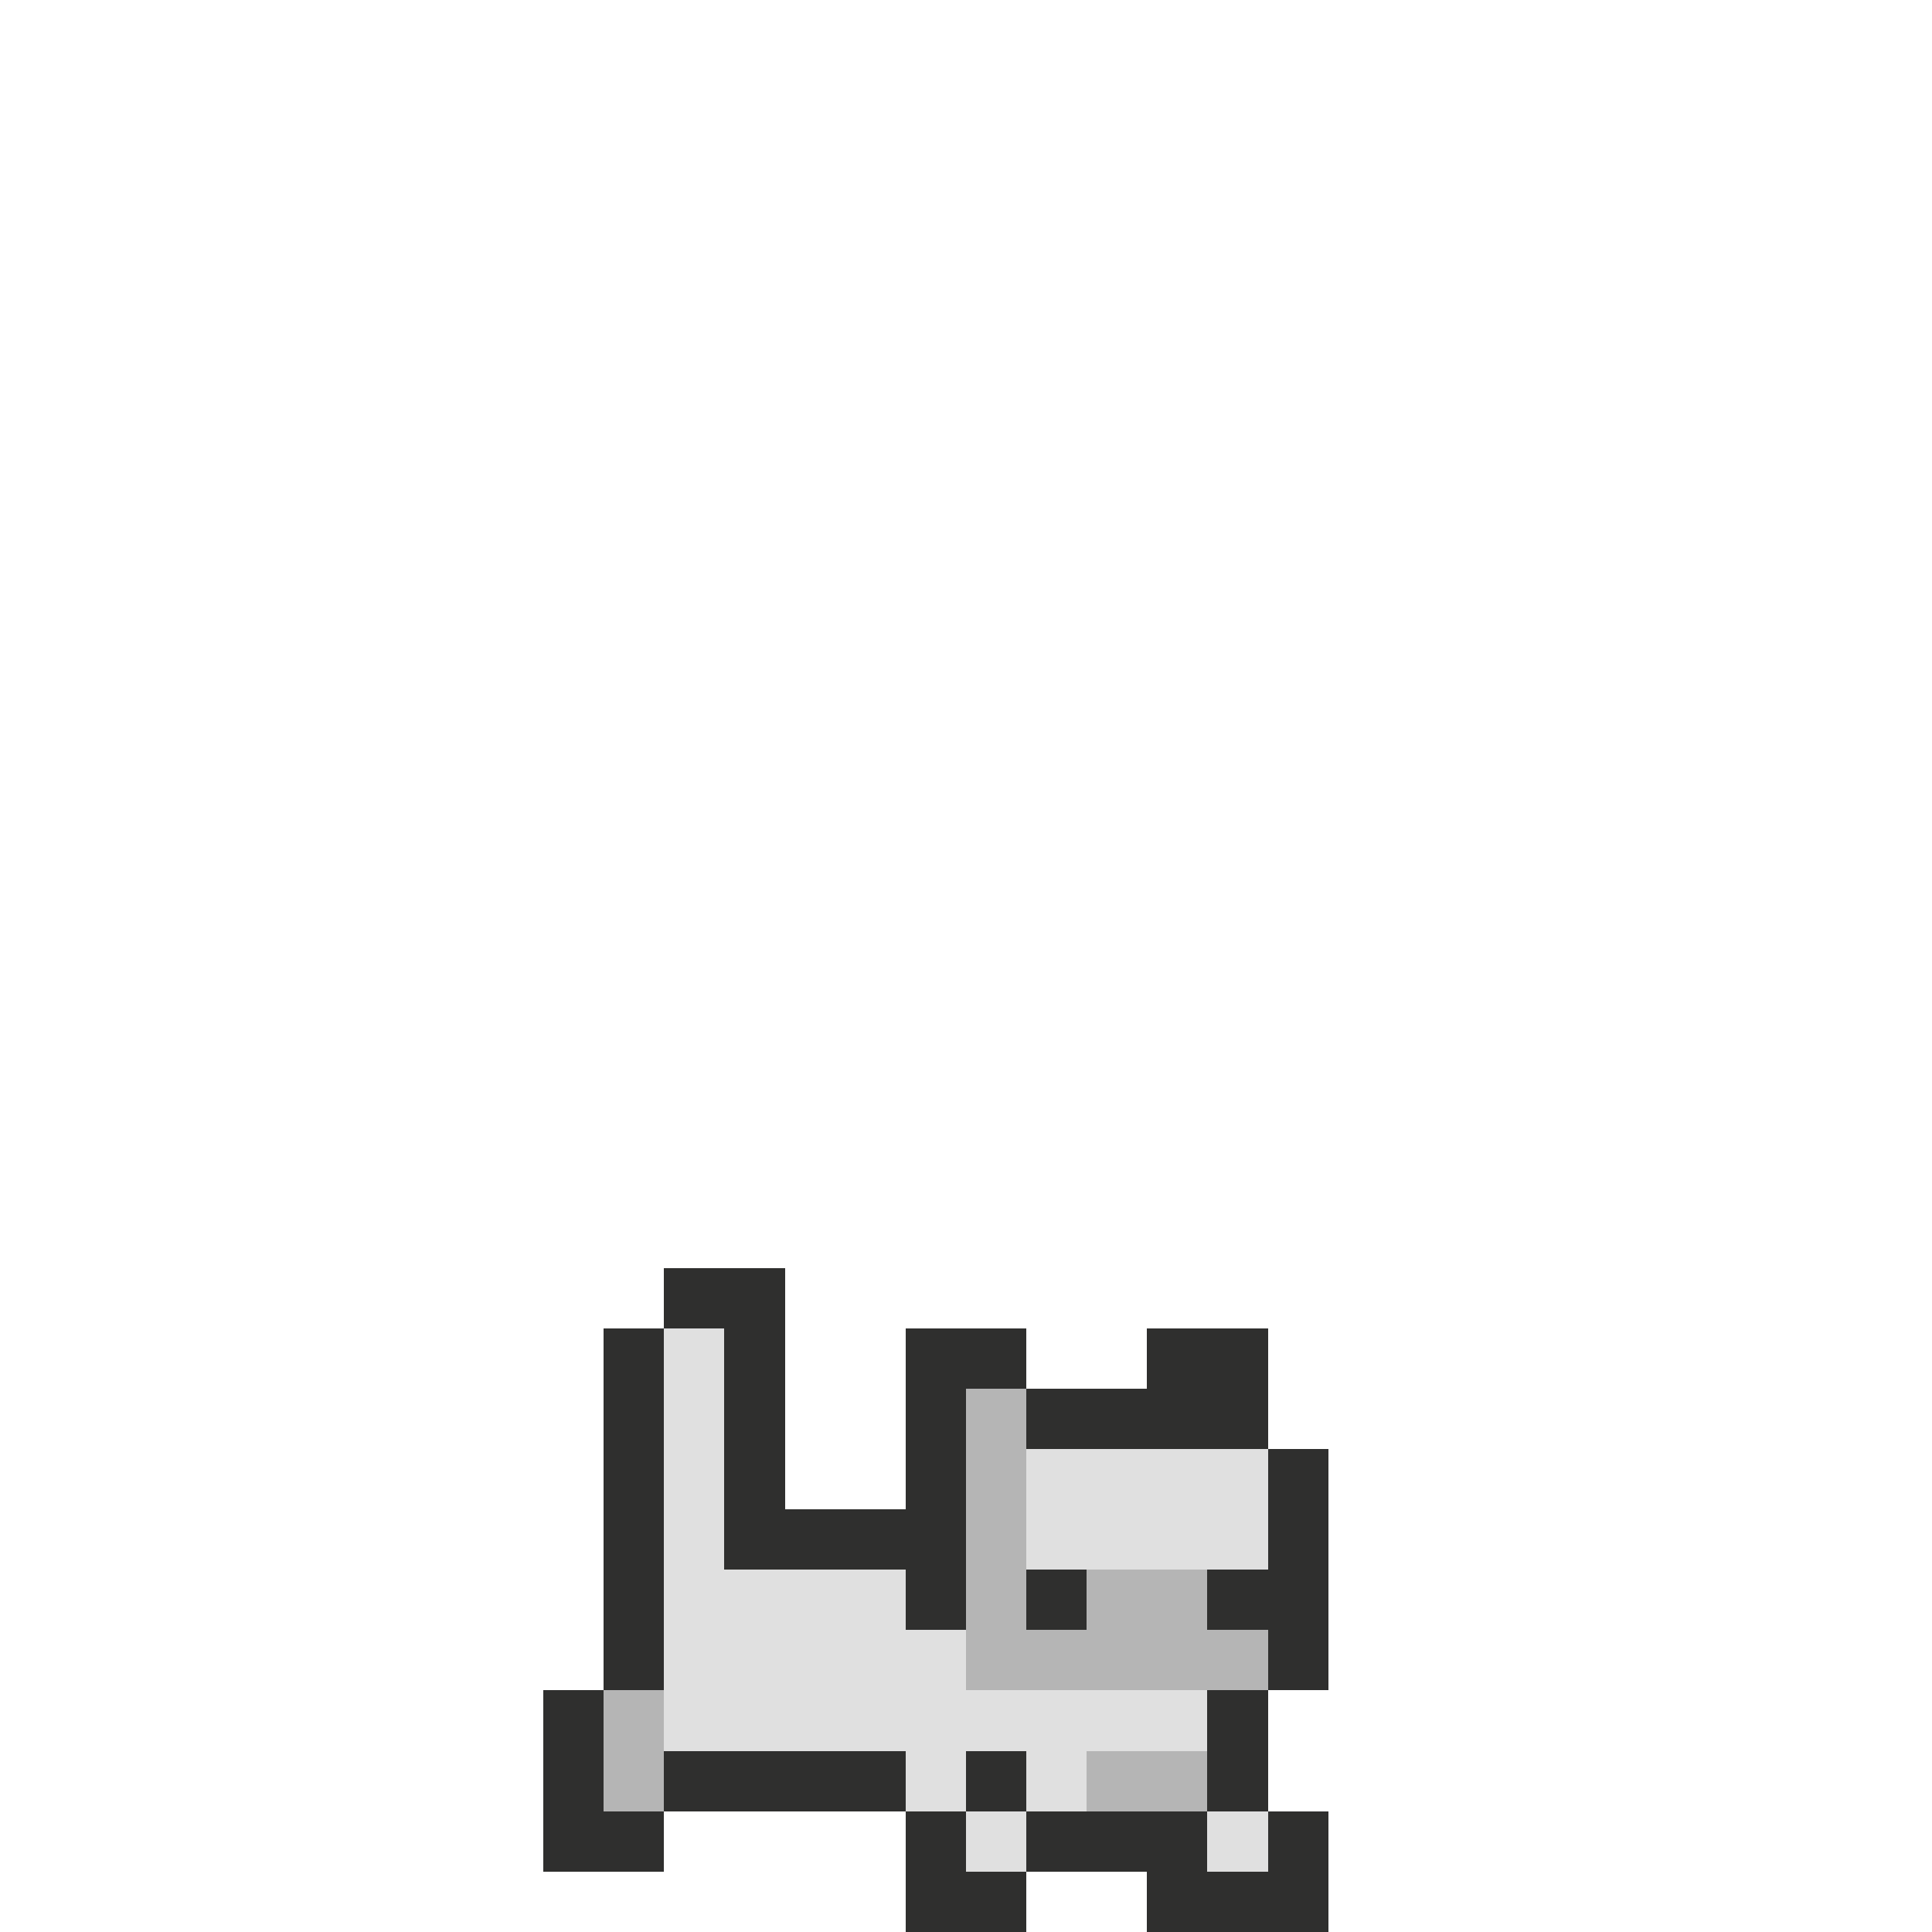
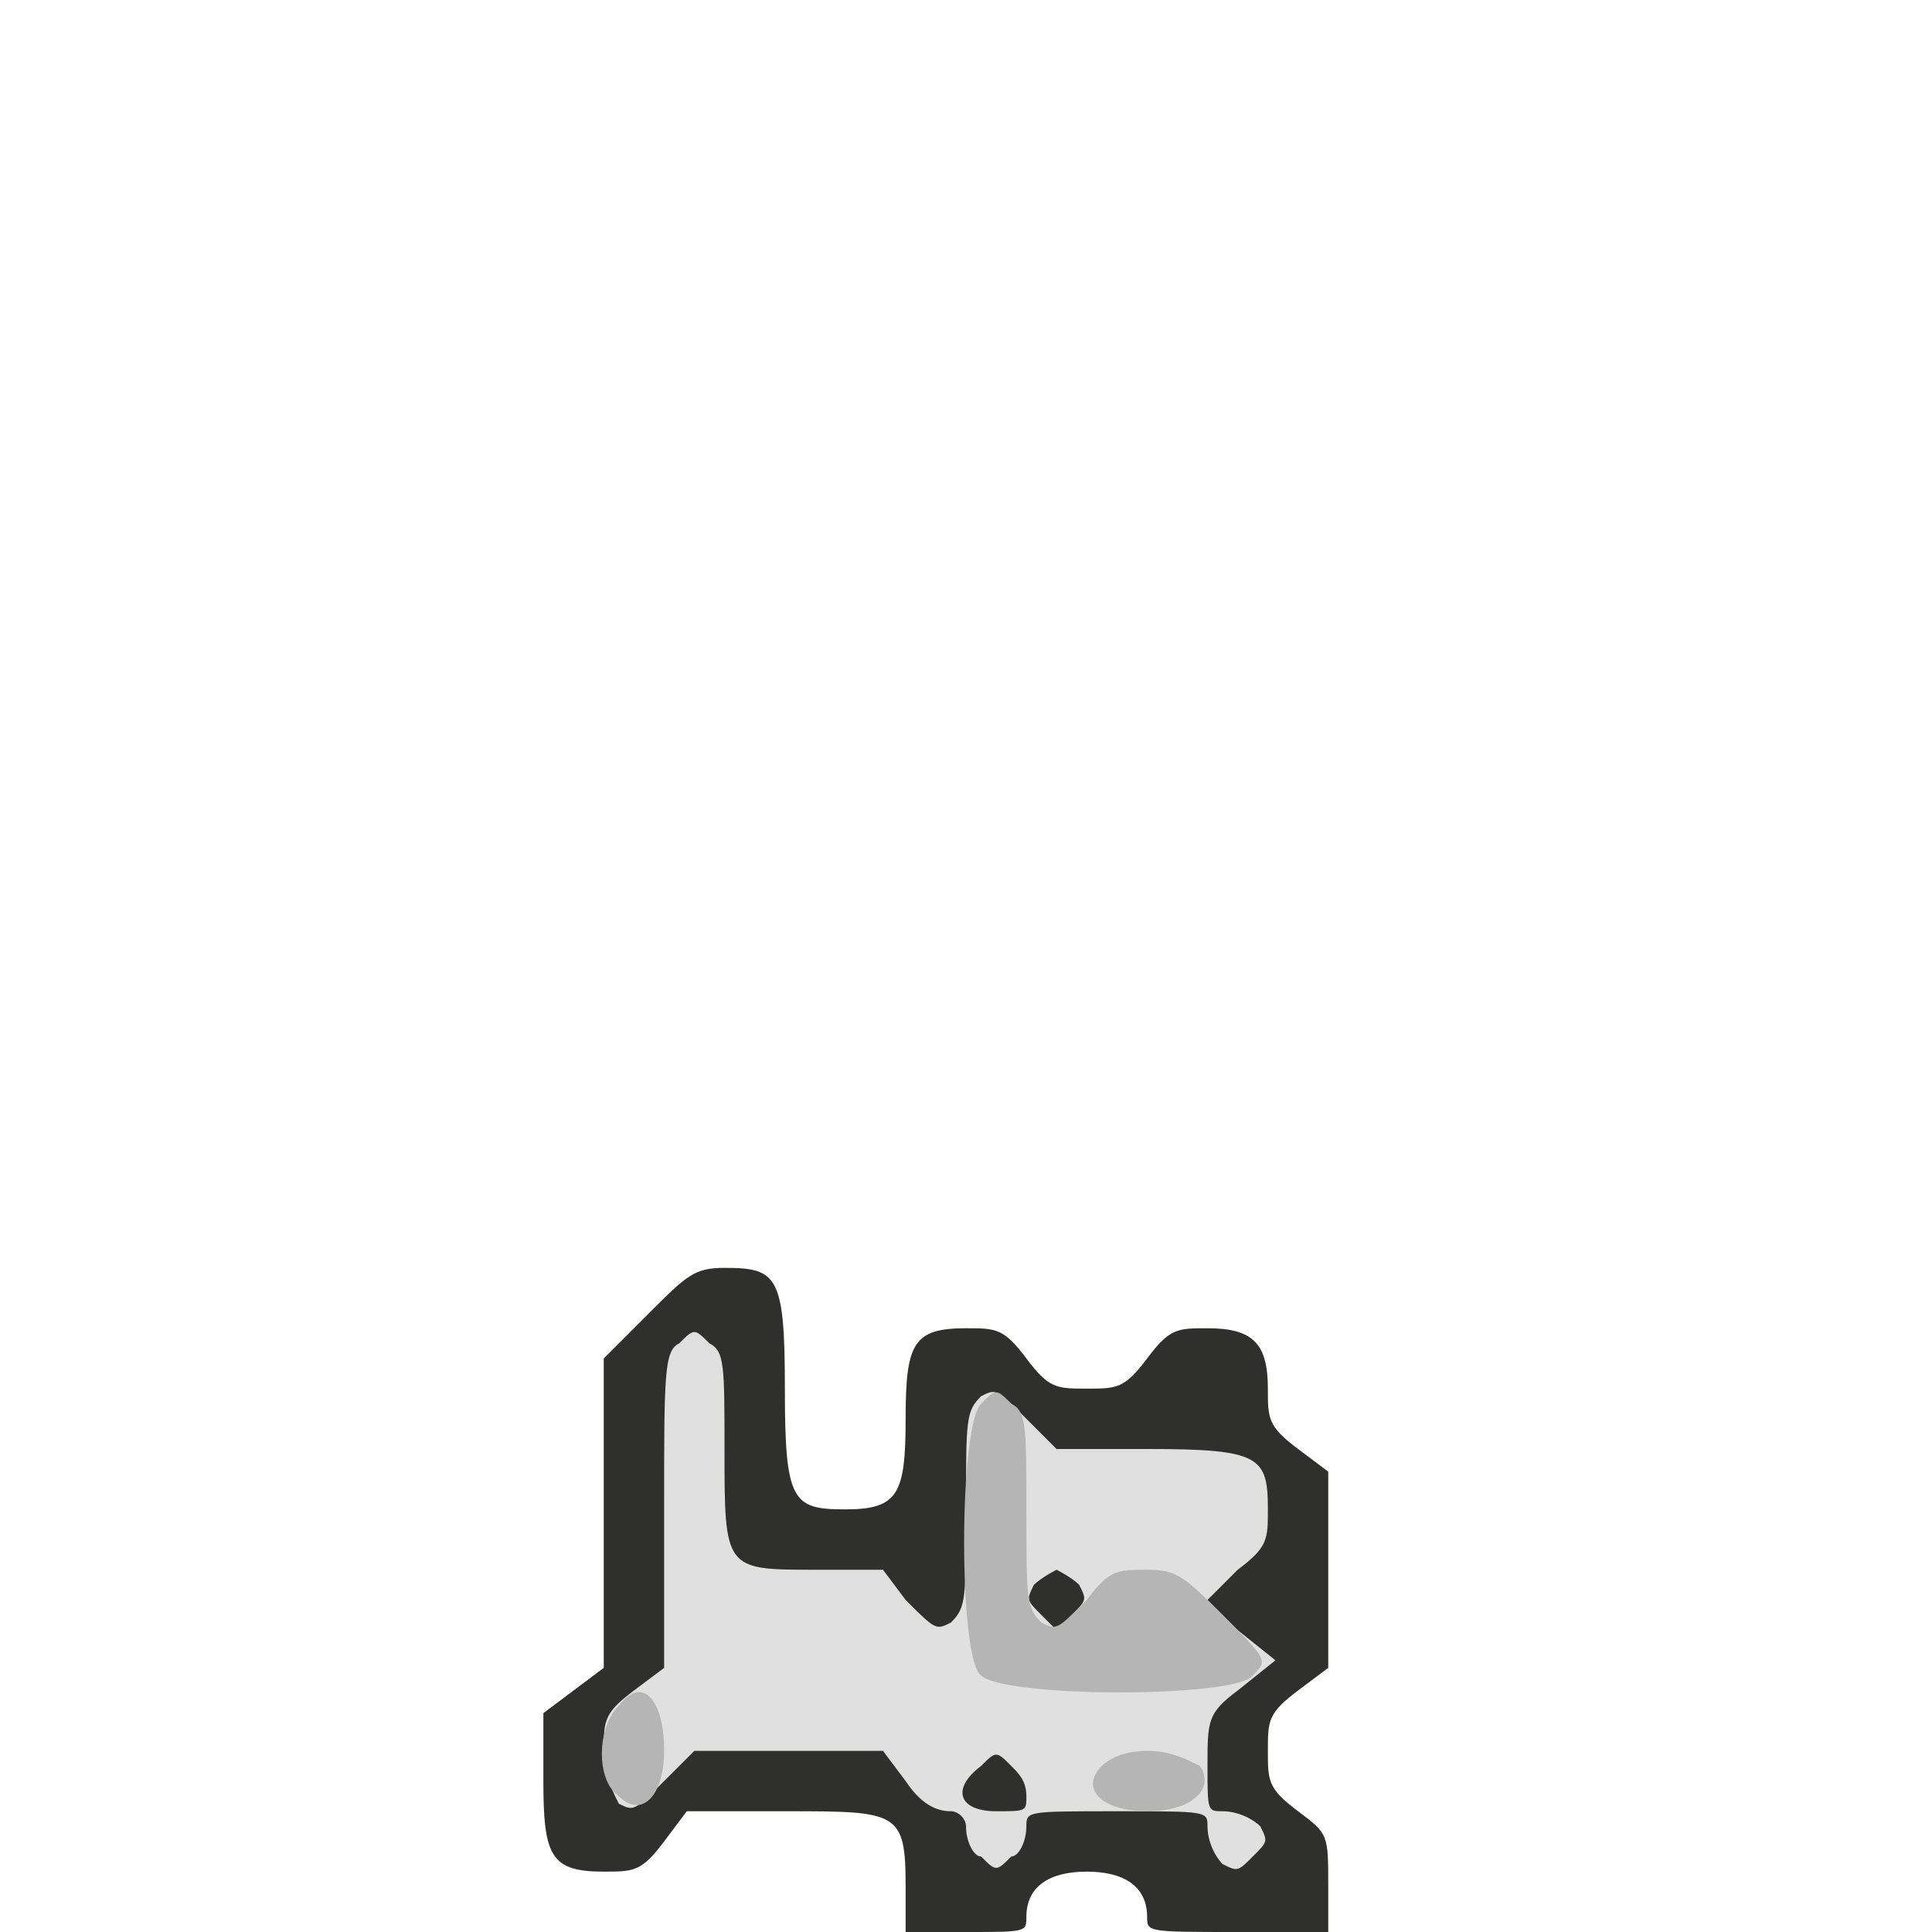
- <svg xmlns="http://www.w3.org/2000/svg" viewBox="0 0 32 32" shape-rendering="crispEdges">
-   <rect x="11" y="21" width="2" height="1" fill="#2f2f2e" />
-   <rect x="10" y="22" width="1" height="1" fill="#2f2f2e" />
-   <rect x="11" y="22" width="1" height="1" fill="#e0e0e0" />
-   <rect x="12" y="22" width="1" height="1" fill="#2f2f2e" />
-   <rect x="15" y="22" width="2" height="1" fill="#2f2f2e" />
-   <rect x="19" y="22" width="2" height="1" fill="#2f2f2e" />
-   <rect x="10" y="23" width="1" height="1" fill="#2f2f2e" />
-   <rect x="11" y="23" width="1" height="1" fill="#e0e0e0" />
-   <rect x="12" y="23" width="1" height="1" fill="#2f2f2e" />
-   <rect x="15" y="23" width="1" height="1" fill="#2f2f2e" />
-   <rect x="16" y="23" width="1" height="1" fill="#b5b5b5" />
-   <rect x="17" y="23" width="4" height="1" fill="#2f2f2e" />
-   <rect x="10" y="24" width="1" height="1" fill="#2f2f2e" />
-   <rect x="11" y="24" width="1" height="1" fill="#e0e0e0" />
-   <rect x="12" y="24" width="1" height="1" fill="#2f2f2e" />
-   <rect x="15" y="24" width="1" height="1" fill="#2f2f2e" />
-   <rect x="16" y="24" width="1" height="1" fill="#b5b5b5" />
-   <rect x="17" y="24" width="4" height="1" fill="#e0e0e0" />
-   <rect x="21" y="24" width="1" height="1" fill="#2f2f2e" />
-   <rect x="10" y="25" width="1" height="1" fill="#2f2f2e" />
-   <rect x="11" y="25" width="1" height="1" fill="#e0e0e0" />
-   <rect x="12" y="25" width="4" height="1" fill="#2f2f2e" />
-   <rect x="16" y="25" width="1" height="1" fill="#b5b5b5" />
-   <rect x="17" y="25" width="4" height="1" fill="#e0e0e0" />
-   <rect x="21" y="25" width="1" height="1" fill="#2f2f2e" />
-   <rect x="10" y="26" width="1" height="1" fill="#2f2f2e" />
-   <rect x="11" y="26" width="4" height="1" fill="#e0e0e0" />
-   <rect x="15" y="26" width="1" height="1" fill="#2f2f2e" />
-   <rect x="16" y="26" width="1" height="1" fill="#b5b5b5" />
-   <rect x="17" y="26" width="1" height="1" fill="#2f2f2e" />
-   <rect x="18" y="26" width="2" height="1" fill="#b5b5b5" />
-   <rect x="20" y="26" width="2" height="1" fill="#2f2f2e" />
-   <rect x="10" y="27" width="1" height="1" fill="#2f2f2e" />
-   <rect x="11" y="27" width="5" height="1" fill="#e0e0e0" />
-   <rect x="16" y="27" width="5" height="1" fill="#b5b5b5" />
-   <rect x="21" y="27" width="1" height="1" fill="#2f2f2e" />
-   <rect x="9" y="28" width="1" height="1" fill="#2f2f2e" />
-   <rect x="10" y="28" width="1" height="1" fill="#b5b5b5" />
-   <rect x="11" y="28" width="9" height="1" fill="#e0e0e0" />
-   <rect x="20" y="28" width="1" height="1" fill="#2f2f2e" />
-   <rect x="9" y="29" width="1" height="1" fill="#2f2f2e" />
-   <rect x="10" y="29" width="1" height="1" fill="#b5b5b5" />
-   <rect x="11" y="29" width="4" height="1" fill="#2f2f2e" />
-   <rect x="15" y="29" width="1" height="1" fill="#e0e0e0" />
-   <rect x="16" y="29" width="1" height="1" fill="#2f2f2e" />
-   <rect x="17" y="29" width="1" height="1" fill="#e0e0e0" />
-   <rect x="18" y="29" width="2" height="1" fill="#b5b5b5" />
-   <rect x="20" y="29" width="1" height="1" fill="#2f2f2e" />
-   <rect x="9" y="30" width="2" height="1" fill="#2f2f2e" />
-   <rect x="15" y="30" width="1" height="1" fill="#2f2f2e" />
-   <rect x="16" y="30" width="1" height="1" fill="#e0e0e0" />
-   <rect x="17" y="30" width="3" height="1" fill="#2f2f2e" />
-   <rect x="20" y="30" width="1" height="1" fill="#e0e0e0" />
-   <rect x="21" y="30" width="1" height="1" fill="#2f2f2e" />
-   <rect x="15" y="31" width="2" height="1" fill="#2f2f2e" />
-   <rect x="19" y="31" width="3" height="1" fill="#2f2f2e" />
+ <svg xmlns="http://www.w3.org/2000/svg" viewBox="0 0 32 32" width="32" height="32">
+   <g transform="scale(0.125 0.125) translate(0,256) scale(1,-1)" fill="#2f2f2e" stroke="none">
+     <path d="M86 82 l-6 -6 0 -20 0 -21 -4 -3 -4 -3 0 -9 c0 -10 1 -12 8 -12 4 0 5 0 8 4 l3 4 13 0 c15 0 16 0 16 -10 l0 -6 8 0 c8 0 8 0 8 2 0 4 3 6 8 6 5 0 8 -2 8 -6 0 -2 0 -2 12 -2 l12 0 0 6 c0 7 0 7 -4 10 -4 3 -4 4 -4 8 0 4 0 5 4 8 l4 3 0 13 0 13 -4 3 c-4 3 -4 4 -4 8 0 6 -2 8 -8 8 -4 0 -5 0 -8 -4 -3 -4 -4 -4 -8 -4 -4 0 -5 0 -8 4 -3 4 -4 4 -8 4 -7 0 -8 -2 -8 -12 0 -10 -1 -12 -8 -12 -7 0 -8 1 -8 16 0 15 -1 16 -8 16 -4 0 -5 -1 -10 -6z" />
+   </g>
+   <g transform="scale(0.125 0.125) translate(0,256) scale(1,-1)" fill="#e0e0e0" stroke="none">
+     <path d="M90 78 c-2 -1 -2 -4 -2 -22 l0 -21 -4 -3 c-4 -3 -4 -4 -4 -8 0 -3 1 -5 2 -7 2 -1 2 -1 6 3 l4 4 12 0 13 0 3 -4 c2 -3 4 -4 6 -4 1 0 2 -1 2 -2 0 -2 1 -4 2 -4 2 -2 2 -2 4 0 1 0 2 2 2 4 0 2 0 2 12 2 12 0 12 0 12 -2 0 -2 1 -4 2 -5 2 -1 2 -1 4 1 2 2 2 2 1 4 -1 1 -3 2 -5 2 -2 0 -2 0 -2 6 0 6 0 7 4 10 l5 4 -5 4 -4 4 4 4 c4 3 4 4 4 8 0 7 -1 8 -16 8 l-12 0 -4 4 c-4 4 -4 4 -6 3 -2 -2 -2 -3 -2 -15 0 -12 0 -13 -2 -15 -2 -1 -2 -1 -6 3 l-3 4 -9 0 c-12 0 -12 0 -12 16 0 11 0 13 -2 14 -2 2 -2 2 -4 0z m53 -32 c1 -2 1 -2 -1 -4 l-2 -2 -2 2 c-2 2 -2 2 -1 4 1 1 3 2 3 2 0 0 2 -1 3 -2z m-9 -24 c1 -1 2 -2 2 -4 0 -2 0 -2 -4 -2 -5 0 -6 3 -2 6 2 2 2 2 4 0z" />
+   </g>
+   <g transform="scale(0.125 0.125) translate(0,256) scale(1,-1)" fill="#b5b5b5" stroke="none">
+     <path d="M130 70 c-3 -3 -3 -34 0 -36 3 -3 34 -3 36 0 2 2 2 2 -4 8 -5 5 -6 6 -10 6 -4 0 -5 0 -8 -4 -4 -4 -4 -4 -6 -3 -2 2 -2 3 -2 15 0 11 0 13 -2 14 -2 2 -2 2 -4 0z" />
+     <path d="M82 30 c-3 -3 -3 -10 0 -12 3 -3 6 0 6 6 0 7 -3 10 -6 6z" />
+     <path d="M146 22 c-3 -3 0 -6 6 -6 6 0 9 3 7 6 -2 1 -4 2 -7 2 -3 0 -5 -1 -6 -2z" />
+   </g>
</svg>
